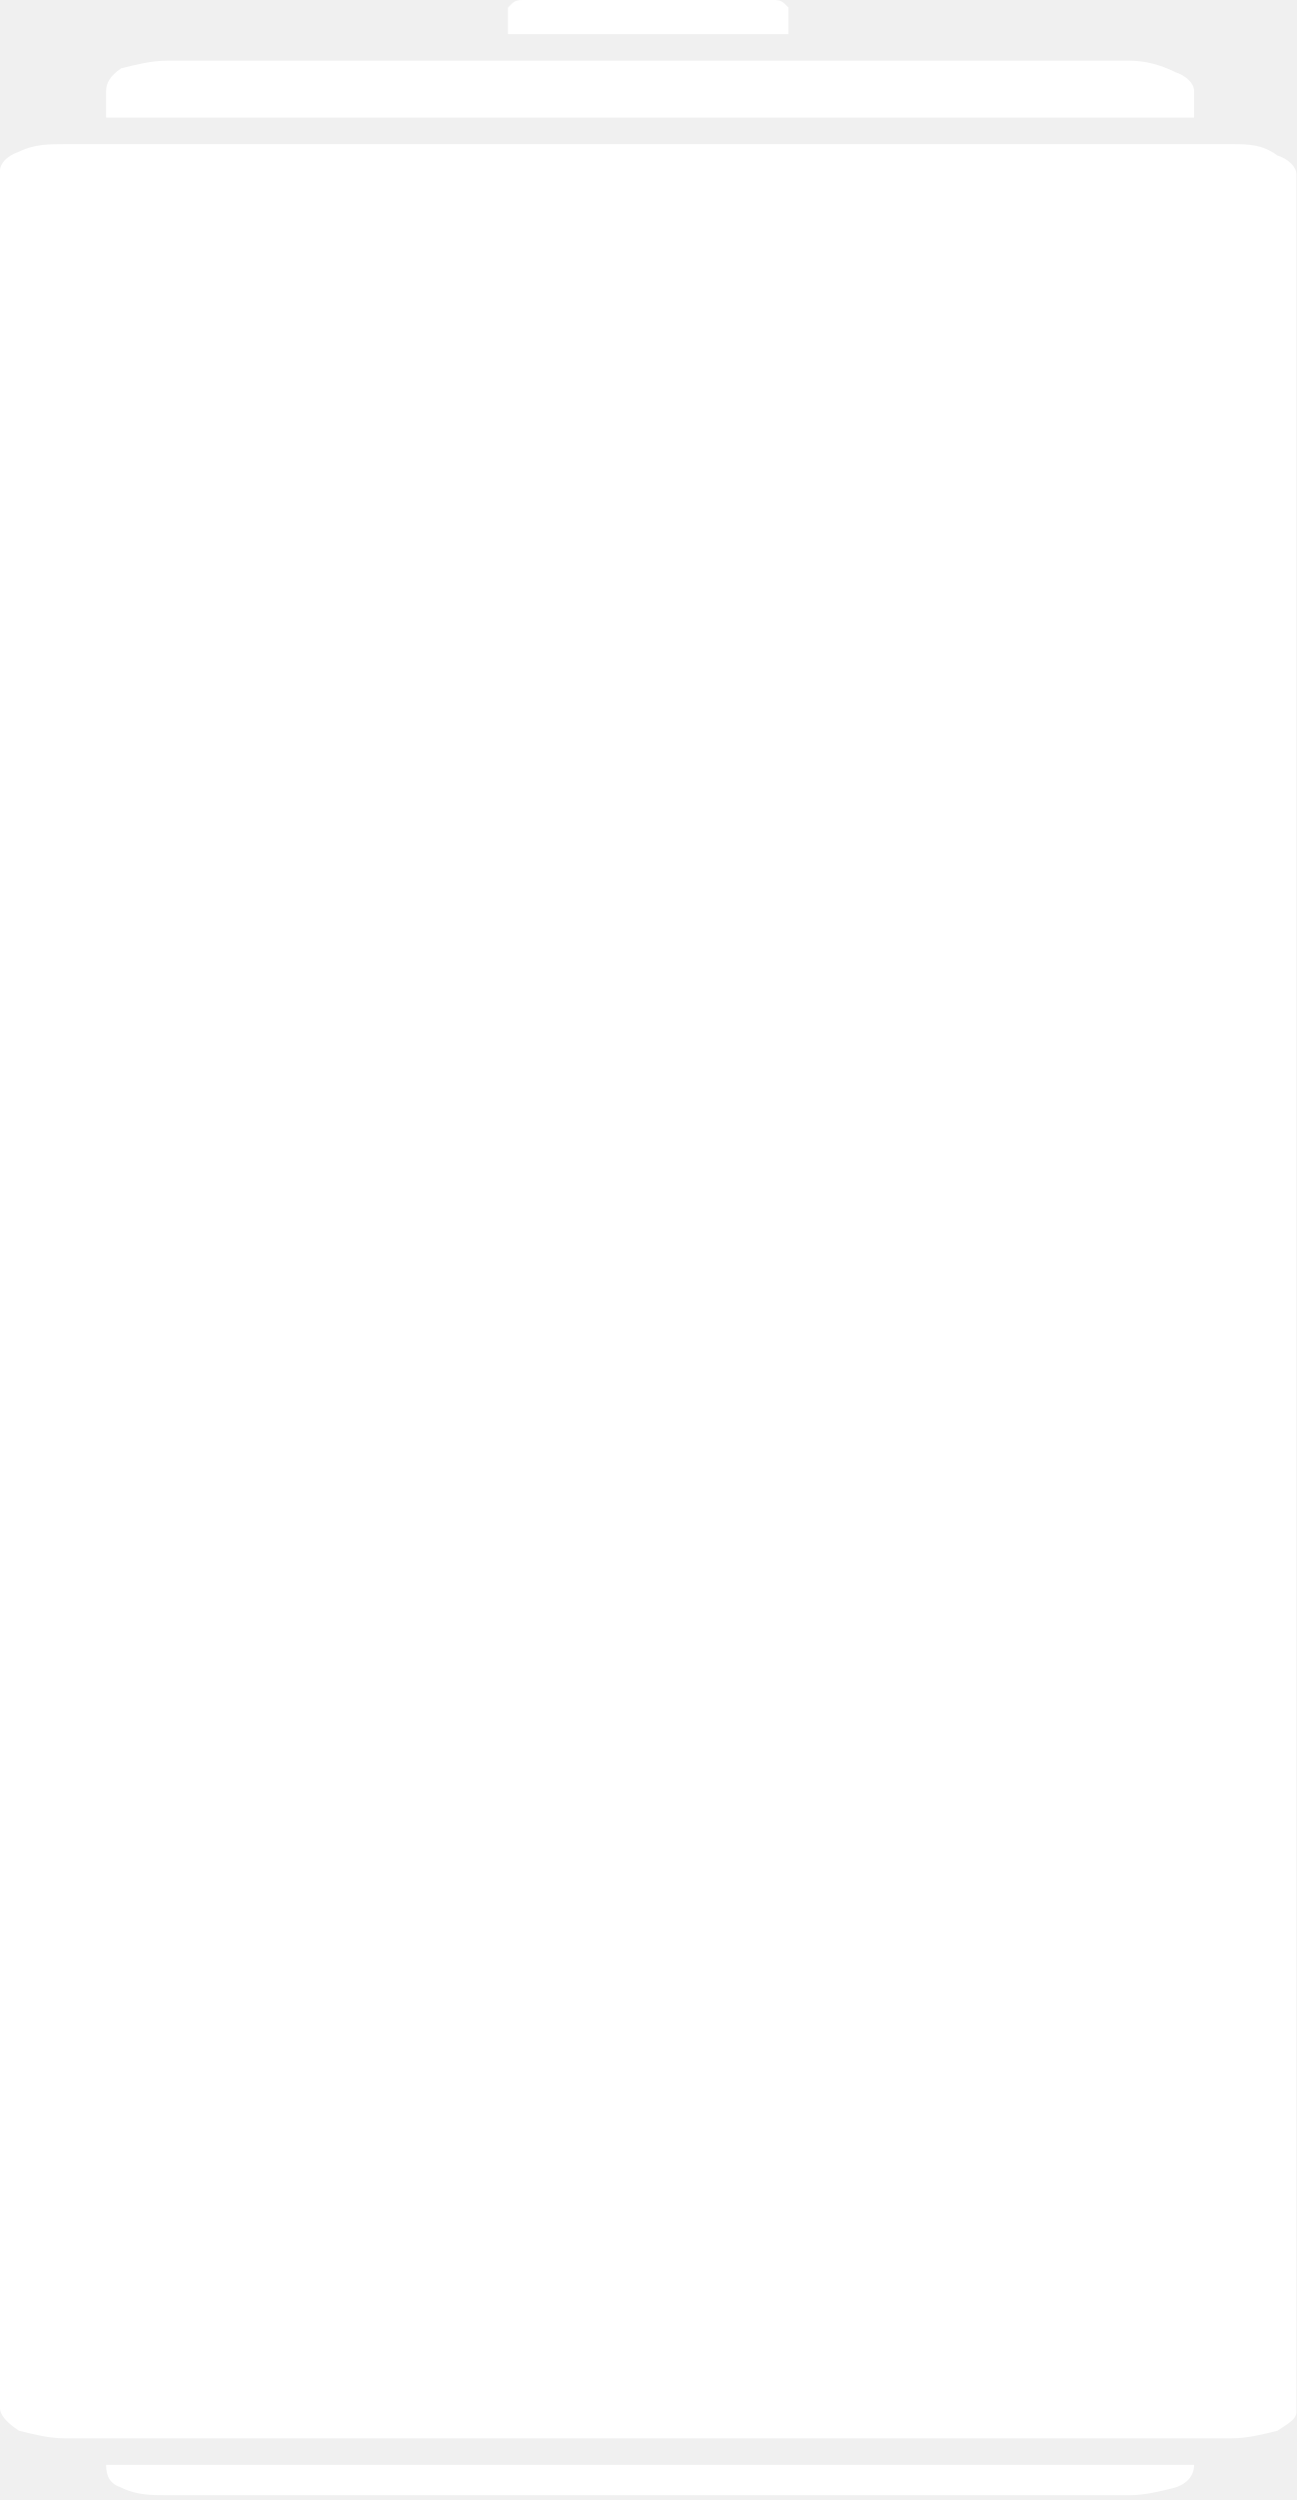
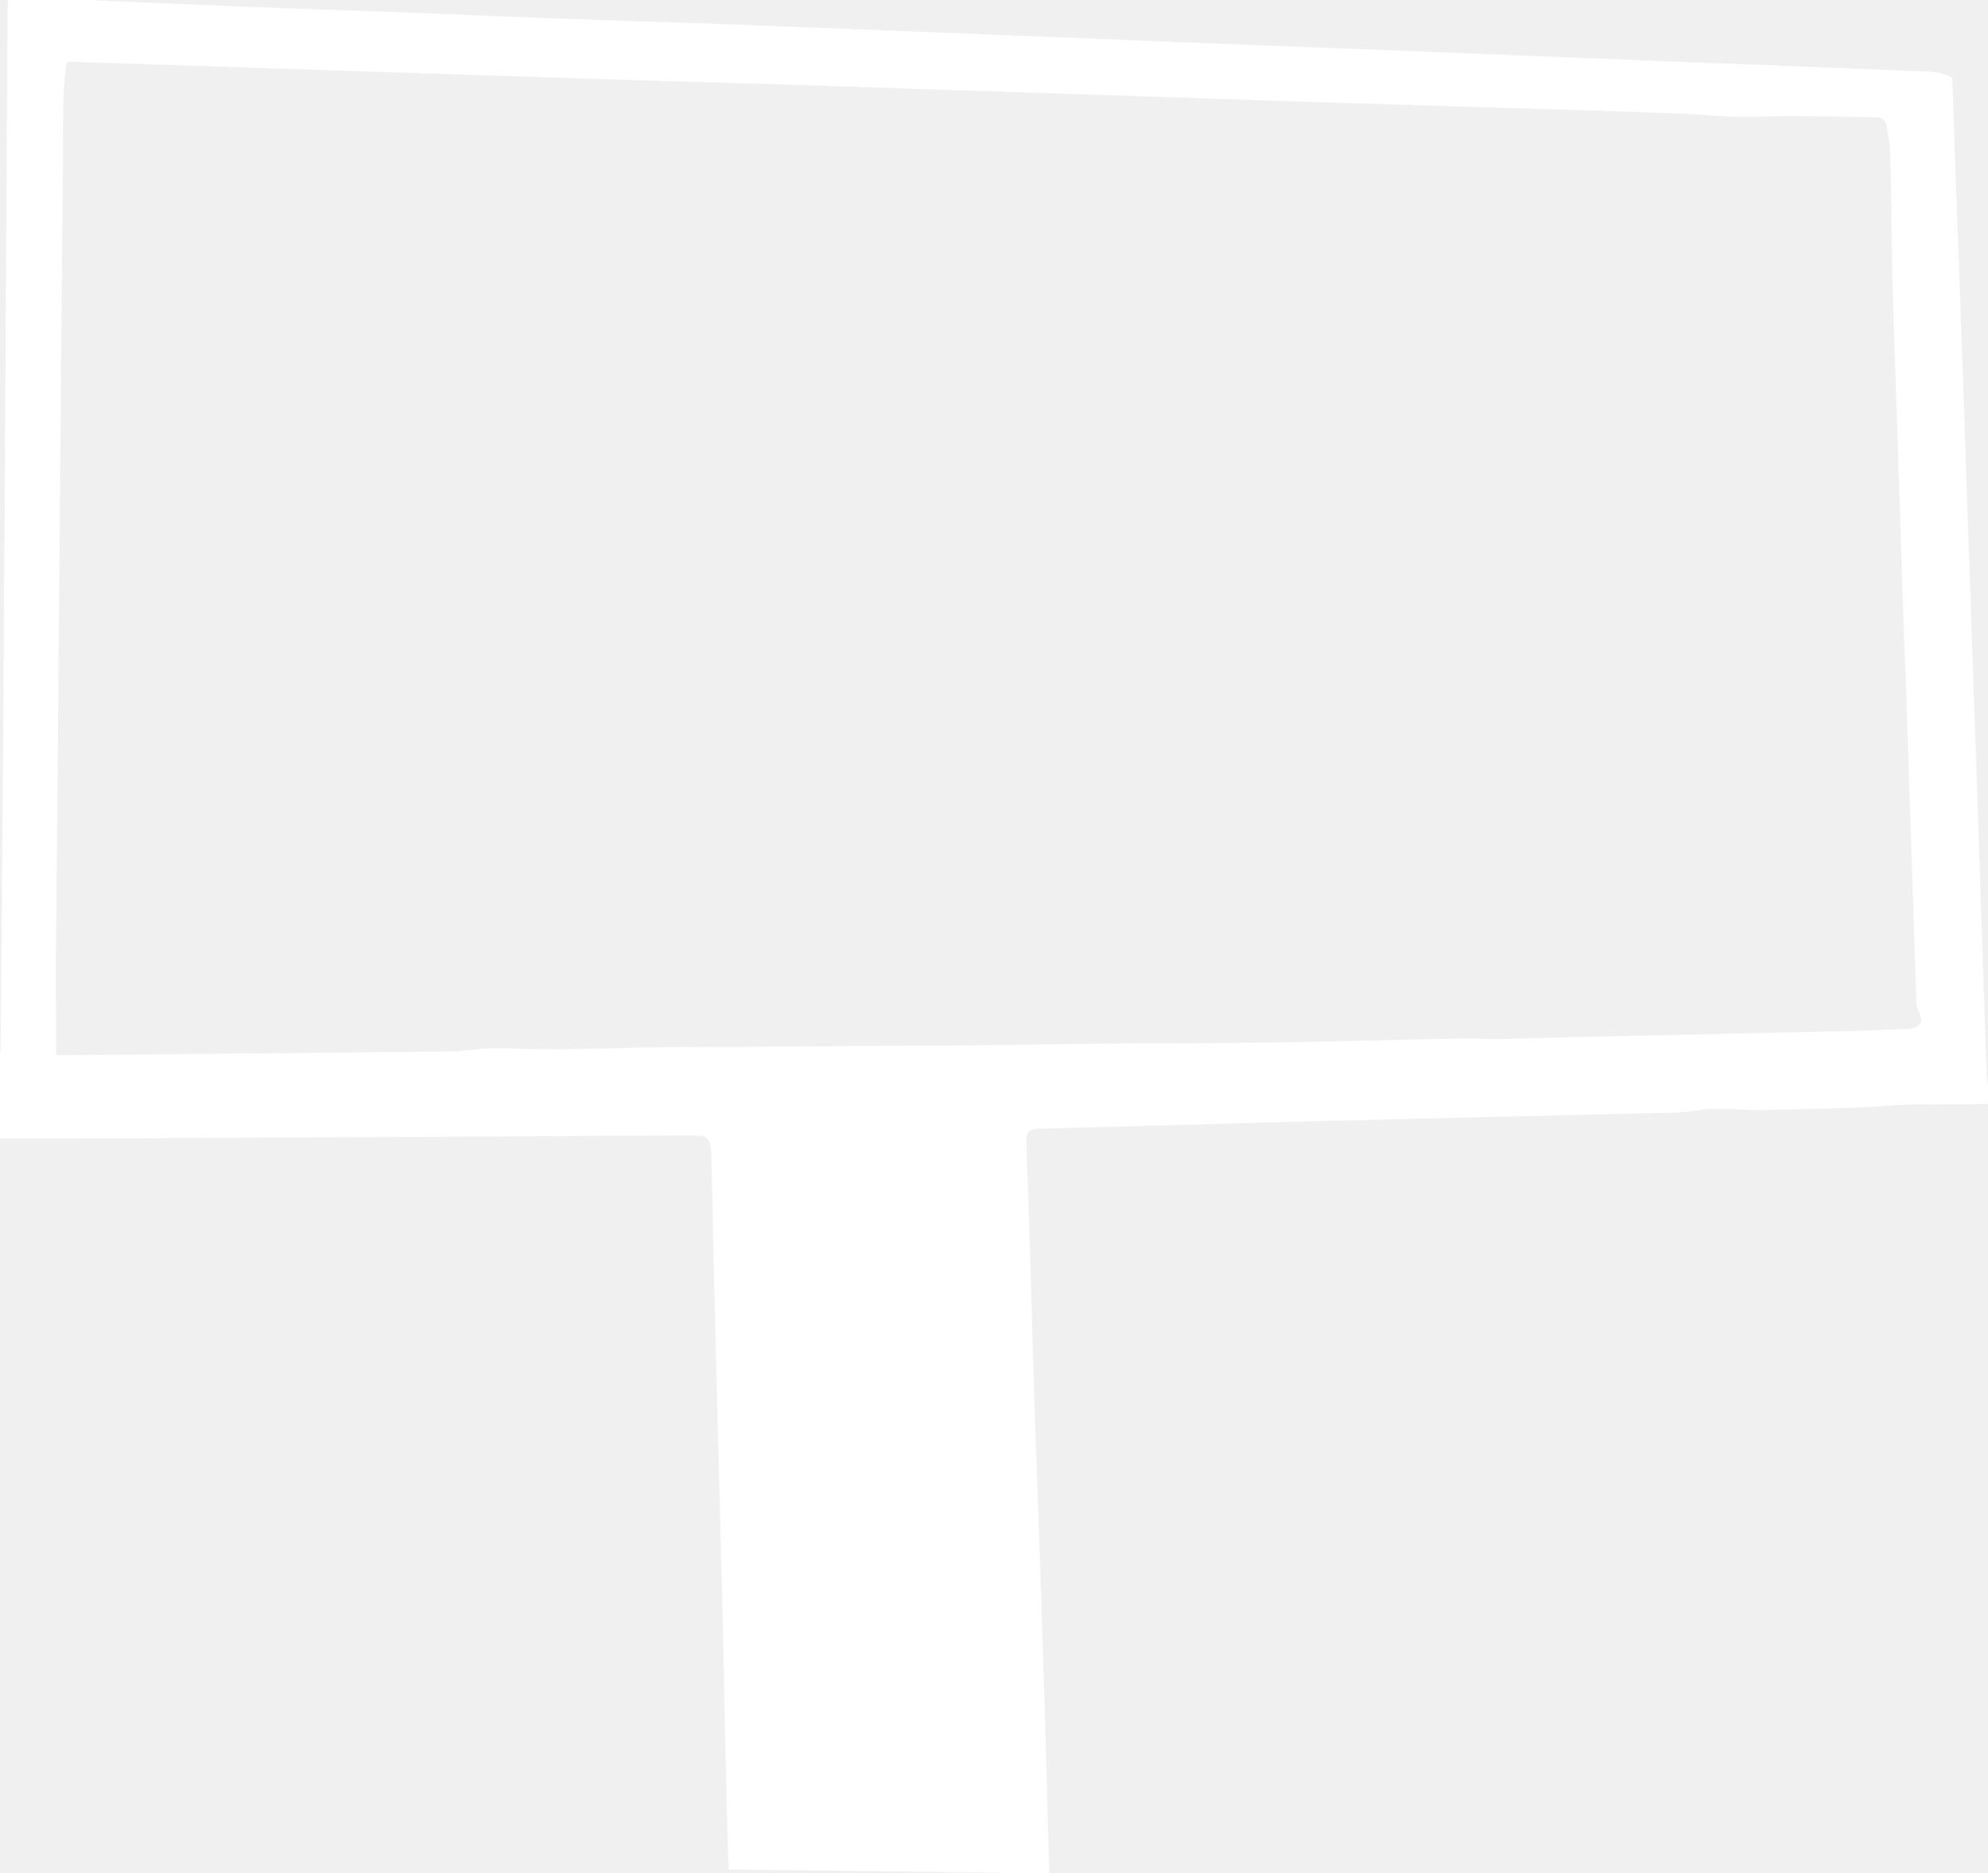
- <svg xmlns="http://www.w3.org/2000/svg" version="1.1" id="Layer_1" x="0px" y="0px" viewBox="0 0 34.2 65.9" style="enable-background:new 0 0 34.2 65.9;" xml:space="preserve">
+ <svg xmlns="http://www.w3.org/2000/svg" version="1.1" id="Layer_1" x="0px" y="0px" viewBox="0 0 321.9 303.3" style="enable-background:new 0 0 321.9 303.3;" xml:space="preserve">
  <style type="text/css">
- 	.st0{fill:#FFFFFF;}
+ 	.st0{fill-rule:evenodd;clip-rule:evenodd;fill:#FFFFFF;}
</style>
  <g>
    <g id="_Layer_">
-       <path class="st0" d="M32.5,3.8H1.7C1.3,3.8,0.9,3.8,0.5,4C0.2,4.1,0,4.3,0,4.5v59c0,0.2,0.2,0.4,0.5,0.6c0.4,0.1,0.8,0.2,1.2,0.2    h30.8c0.4,0,0.8-0.1,1.2-0.2c0.3-0.2,0.5-0.3,0.5-0.5v-59c0-0.2-0.2-0.4-0.5-0.5C33.3,3.8,32.9,3.8,32.5,3.8z" />
-       <path class="st0" d="M29.8,1.6H4.4C4,1.6,3.6,1.7,3.2,1.8C2.9,2,2.8,2.2,2.8,2.4v0.7h28.7V2.4c0-0.2-0.2-0.4-0.5-0.5    C30.6,1.7,30.2,1.6,29.8,1.6z" />
-       <path class="st0" d="M17.1,0h-3.3c-0.1,0-0.2,0-0.3,0.1l-0.1,0.1v0.7h7.4V0.2l-0.1-0.1C20.6,0,20.5,0,20.4,0H17.1z" />
-       <path class="st0" d="M3.2,65.6c0.4,0.2,0.8,0.2,1.2,0.2h25.4c0.4,0,0.8-0.1,1.2-0.2c0.3-0.1,0.5-0.3,0.5-0.6H2.8    C2.8,65.3,2.9,65.5,3.2,65.6z" />
+       <path class="st0" d="M168.6,182.8c15.9-0.4,31.8-0.9,47.8-1.3c18.2-0.4,36.5-0.9,54.7-1.3c2.1,0,4.3-0.6,6.4-0.6    c2.3-0.1,4.7,0.2,7,0.2c5.4-0.1,10.8-0.2,16.1-0.4c2.8-0.1,5.6-0.4,8.4-0.5c4.3-0.1,8.6,0,12.9-0.1v-3c-0.1-0.4-0.1-0.8-0.2-1.3    c-0.6-17.8-1.2-35.7-1.8-53.5c-0.5-14.5-1-29-1.5-43.5c-0.6-17.7-1.2-35.5-1.9-53.2c-0.1-3.1-0.2-6.2-0.3-9.3    c0-0.8-0.1-1.6-0.1-2.4c-2.1-1.2-4.4-1-6.6-1.1c-11.9-0.5-23.8-1-35.7-1.4l-42.2-1.7l-36.3-1.4l-47.4-1.9l-36.4-1.4    C97.8,3.3,84,2.8,70.3,2.2C60.2,1.8,50.1,1.5,40,1.1L16,0.1c-0.3,0-0.7-0.1-1-0.2H1.3c0,0.8-0.1,1.6-0.1,2.4c0,1.1,0,2.2,0,3.4    L0.8,74.7c-0.2,31.6-0.4,63.2-0.7,94.8c0,0.4-0.1,0.8-0.1,1.2v13.7c4.4,0,8.7,0,13.1,0l59.8-0.3l38.3-0.2c3.7,0,3.9,0.1,4,3.8    c0.2,7.6,0.3,15.2,0.5,22.8c0.3,13.1,0.7,26.2,1,39.3c0.3,10.4,0.5,20.9,0.7,31.3c0.2,6.5,0.3,13.1,0.5,19.6    c0,0.6,0.1,1.3,0.1,2.1h1.2l42.9,0.5c0.5,0,0.9,0.1,1.4,0.1h6.4c-0.1-5-0.3-10-0.4-14.9c-0.3-9.9-0.6-19.9-0.9-29.8    c-0.5-13.9-1-27.7-1.4-41.6c-0.3-10.5-0.6-21.1-1-31.6C166.1,183.3,166.5,182.8,168.6,182.8z M157.6,169.3    c-10.3,0.1-20.7,0.1-31,0.2c-9.5,0.1-18.9,0-28.4,0.3c-5.6,0.2-11.1,0.2-16.7,0c-1.9-0.1-3.9,0.1-5.8,0.3c-1,0.1-2,0.2-2.9,0.2    c-9.8,0.1-19.6,0.2-29.4,0.3c-4.2,0-8.4,0.1-12.5,0.1l-18.7,0.2H9.1c0-7.2-0.1-14.1,0-21c0.4-41.3,0.7-82.7,1.1-124    c0-3.4,0-6.8,0.1-10.2c0-1.6,0.2-3.3,0.4-4.9c0-0.6,0.3-0.8,0.9-0.8l66.9,2.2c15.3,0.5,30.6,1,45.8,1.4l57.8,1.9    c19.7,0.7,39.4,1.3,59.1,1.9c10.3,0.3,20.6,0.6,30.9,1c2.9,0.1,5.8,0.4,8.6,0.5s5.5-0.1,8.3-0.1c4.9,0,9.8,0.1,14.7,0.2    c0.9-0.1,1.7,0.5,1.8,1.4c0,0,0,0,0,0c0.2,1.2,0.4,2.3,0.5,3.5c0.1,2.4,0.2,4.8,0.2,7.1c0.1,5.7,0.1,11.4,0.3,17.1    c0.4,12.2,0.8,24.3,1.2,36.5c0.3,9.7,0.6,19.3,1,29c0.4,12.1,0.8,24.2,1.2,36.3c0.1,4.3,0.3,8.5,0.4,12.8c0.1,0.6,0.3,1.1,0.6,1.6    c0.1,0.5,0.3,1.1,0.1,1.4c-0.4,0.5-0.9,0.8-1.5,0.9c-3.5,0.2-7,0.3-10.5,0.4c-13.5,0.3-27.1,0.6-40.6,0.9    c-5.5,0.1-11,0.3-16.5,0.4c-2,0-4-0.2-5.9-0.1c-8.7,0.2-17.3,0.4-26,0.6c-5.8,0.1-11.6,0.1-17.3,0.2    C181.1,168.9,169.4,169.2,157.6,169.3L157.6,169.3z" />
    </g>
  </g>
</svg>
